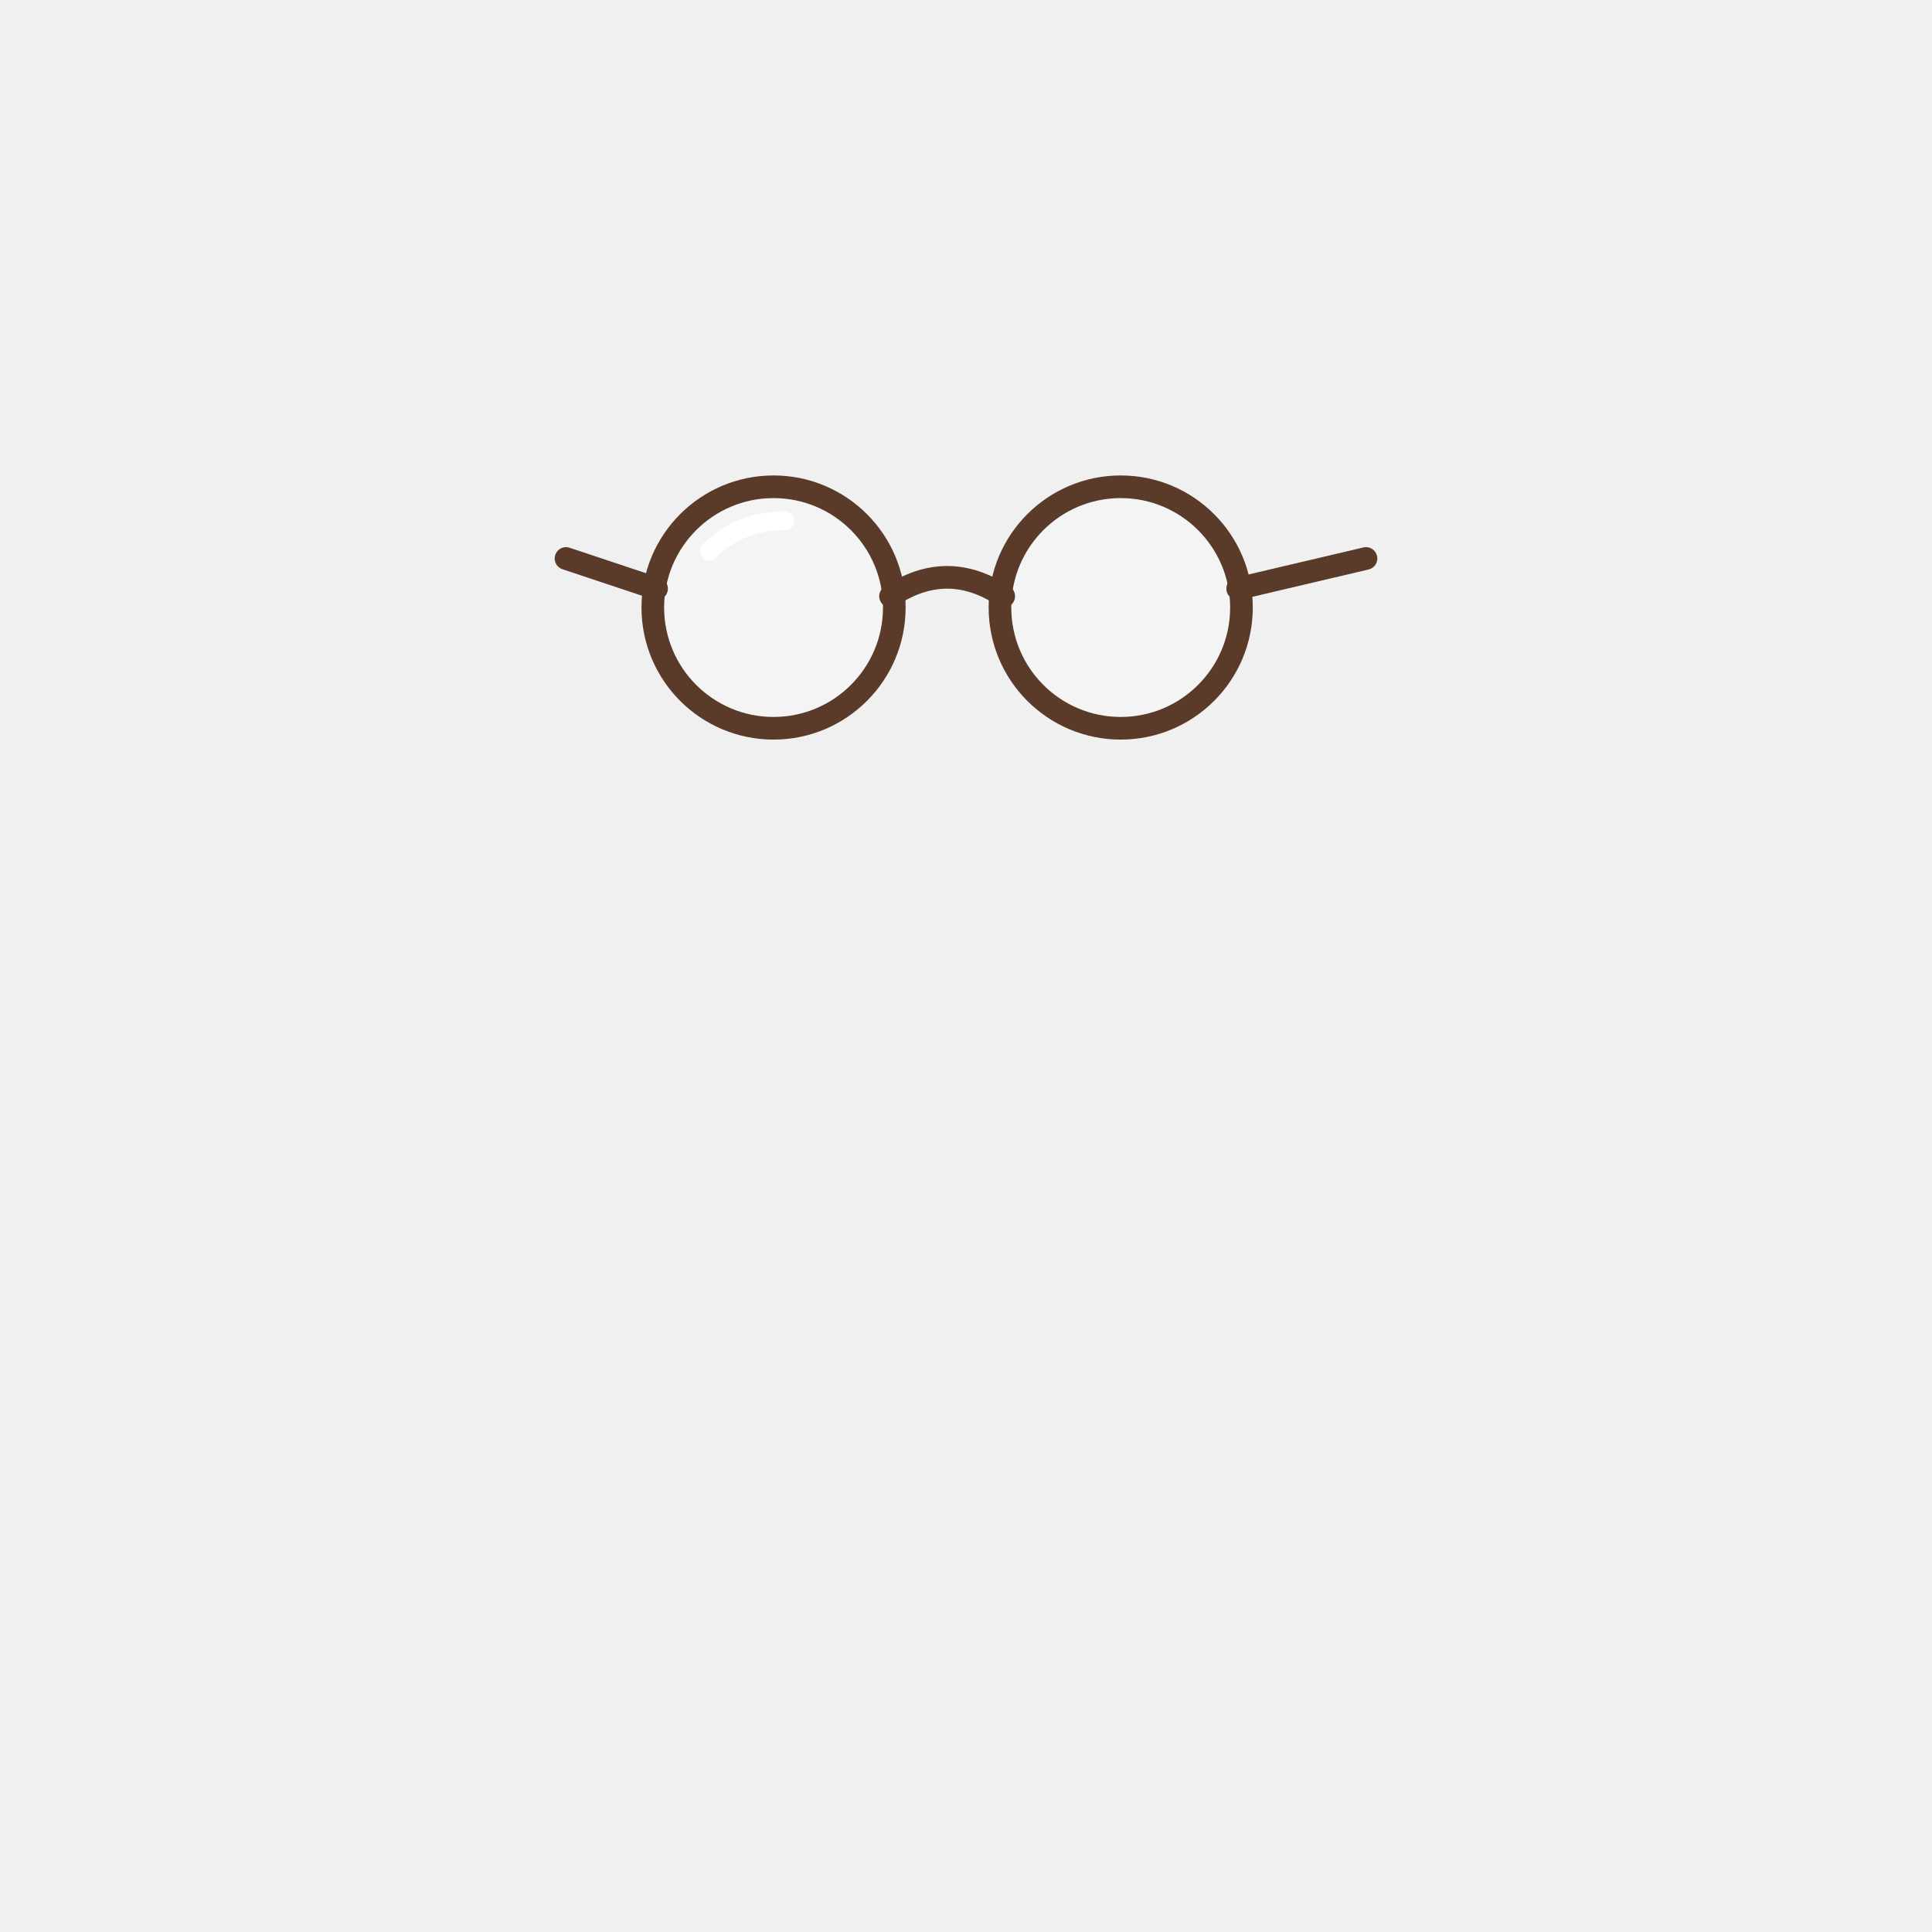
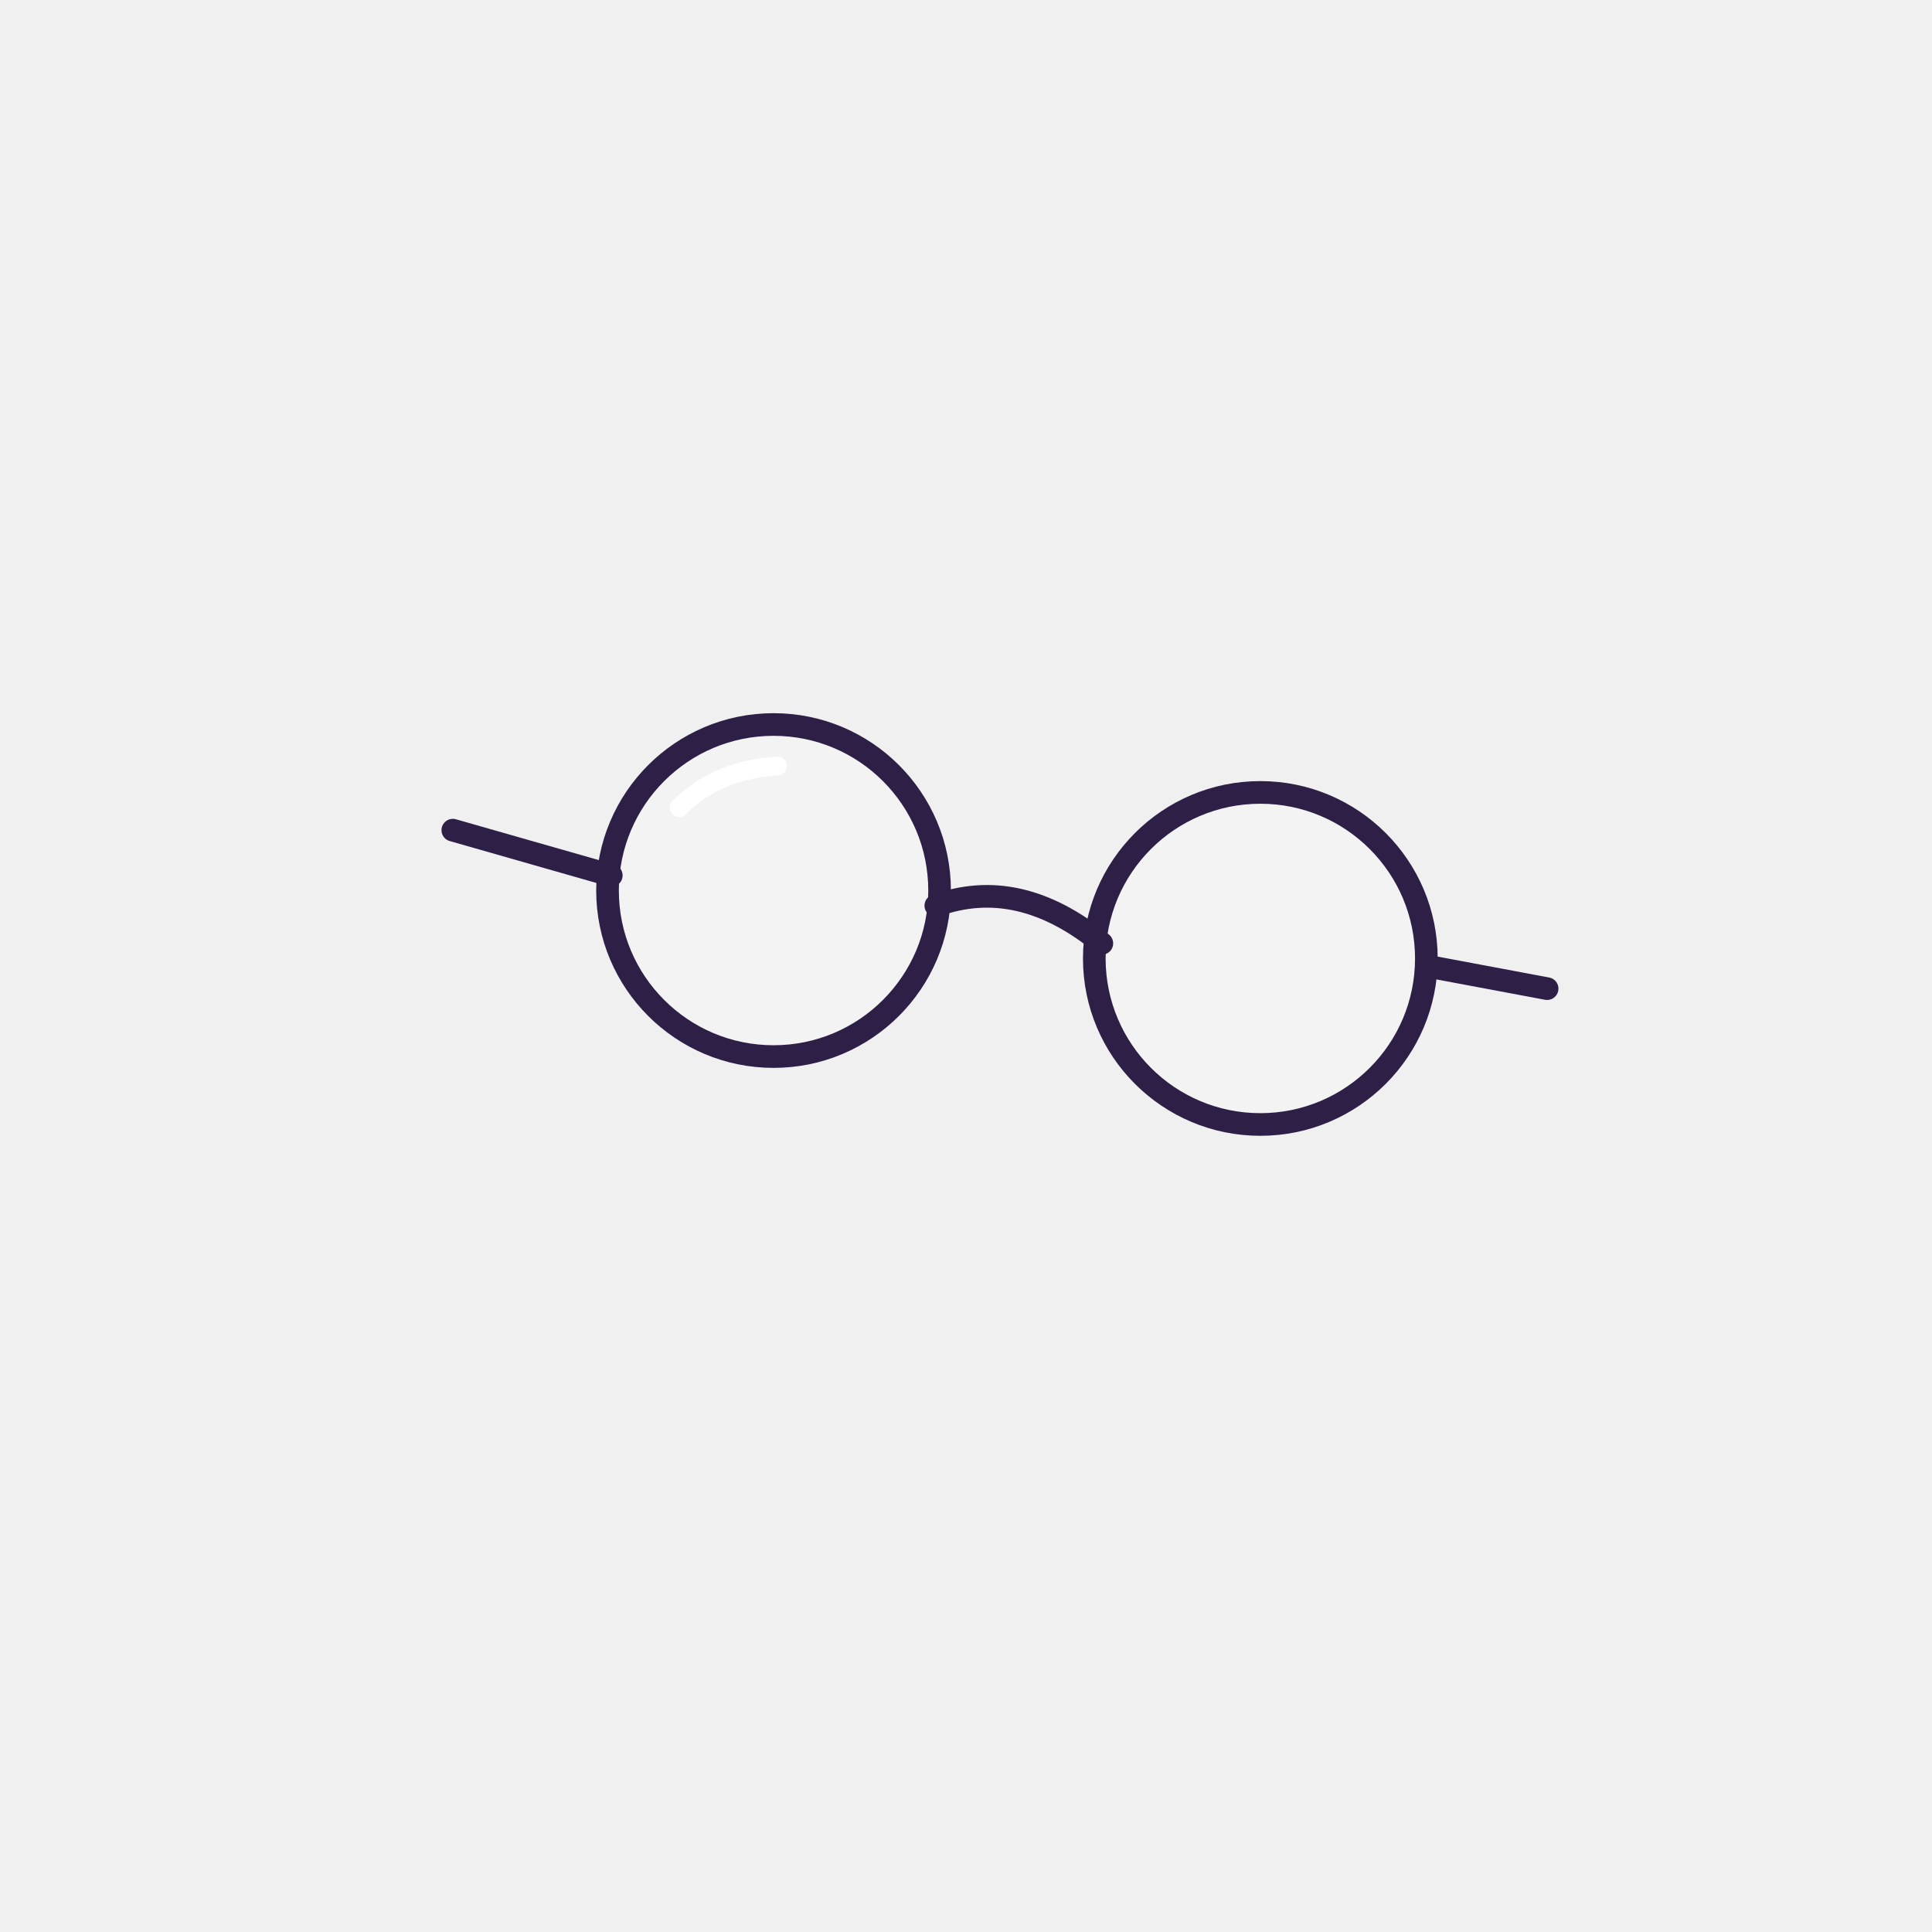
<svg xmlns="http://www.w3.org/2000/svg" viewBox="0 0 512 512">
-   <g stroke="#5A3A28" stroke-width="6" stroke-linejoin="round" stroke-linecap="round">
-     <circle cx="205" cy="161" r="32" fill="#FFFFFF" fill-opacity="0.28" />
-     <circle cx="297" cy="161" r="32" fill="#FFFFFF" fill-opacity="0.28" />
-     <path d="M236 158Q251 148 266 158" fill="none" />
-     <path d="M174 156L150 148M328 156L362 148" fill="none" />
-     <path d="M188 146Q196 138 208 138" fill="none" stroke="#FFFFFF" stroke-width="5" />
+   <g stroke="#2E1F47" stroke-width="6" stroke-linejoin="round" stroke-linecap="round">
+     <circle cx="205" cy="236" r="44" fill="#FFFFFF" fill-opacity="0.22" />
+     <circle cx="334" cy="254" r="44" fill="#FFFFFF" fill-opacity="0.22" />
+     <path d="M248 240Q270 232 292 250" fill="none" />
+     <path d="M162 232L120 220M378 256L410 262" fill="none" />
+     <path d="M180 214Q190 204 206 203" fill="none" stroke="#FFFFFF" stroke-width="5" />
  </g>
</svg>
